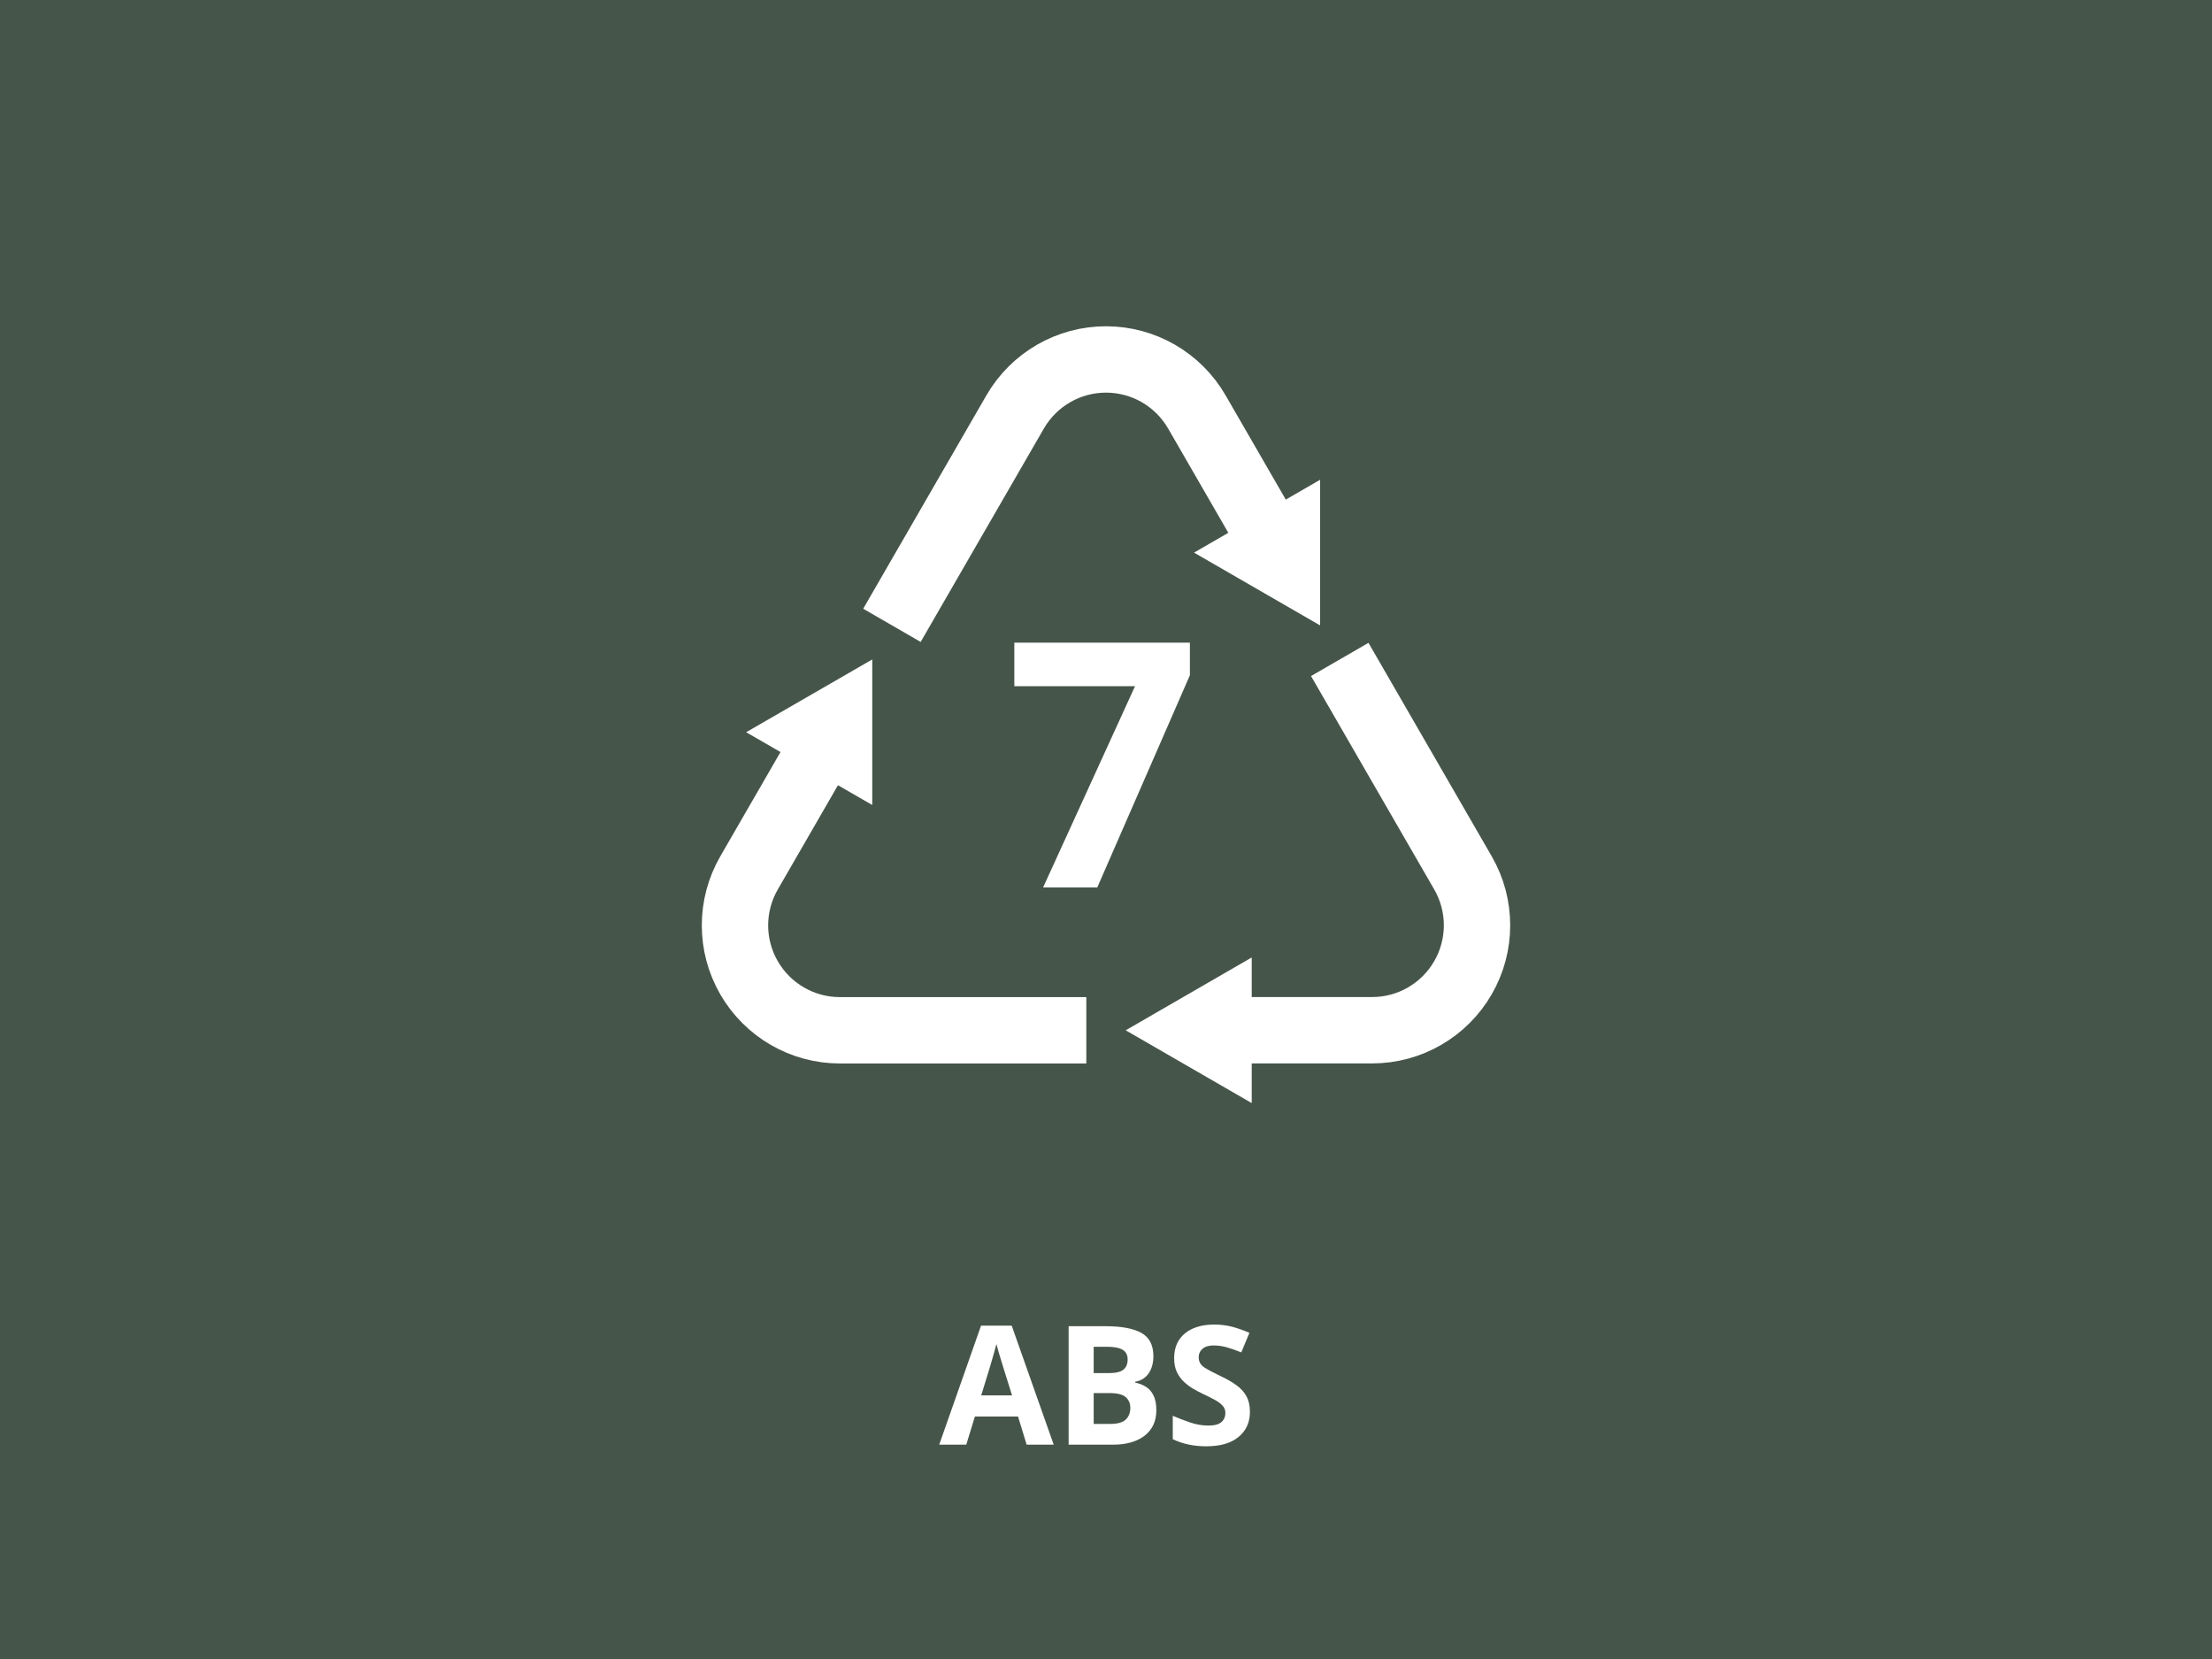
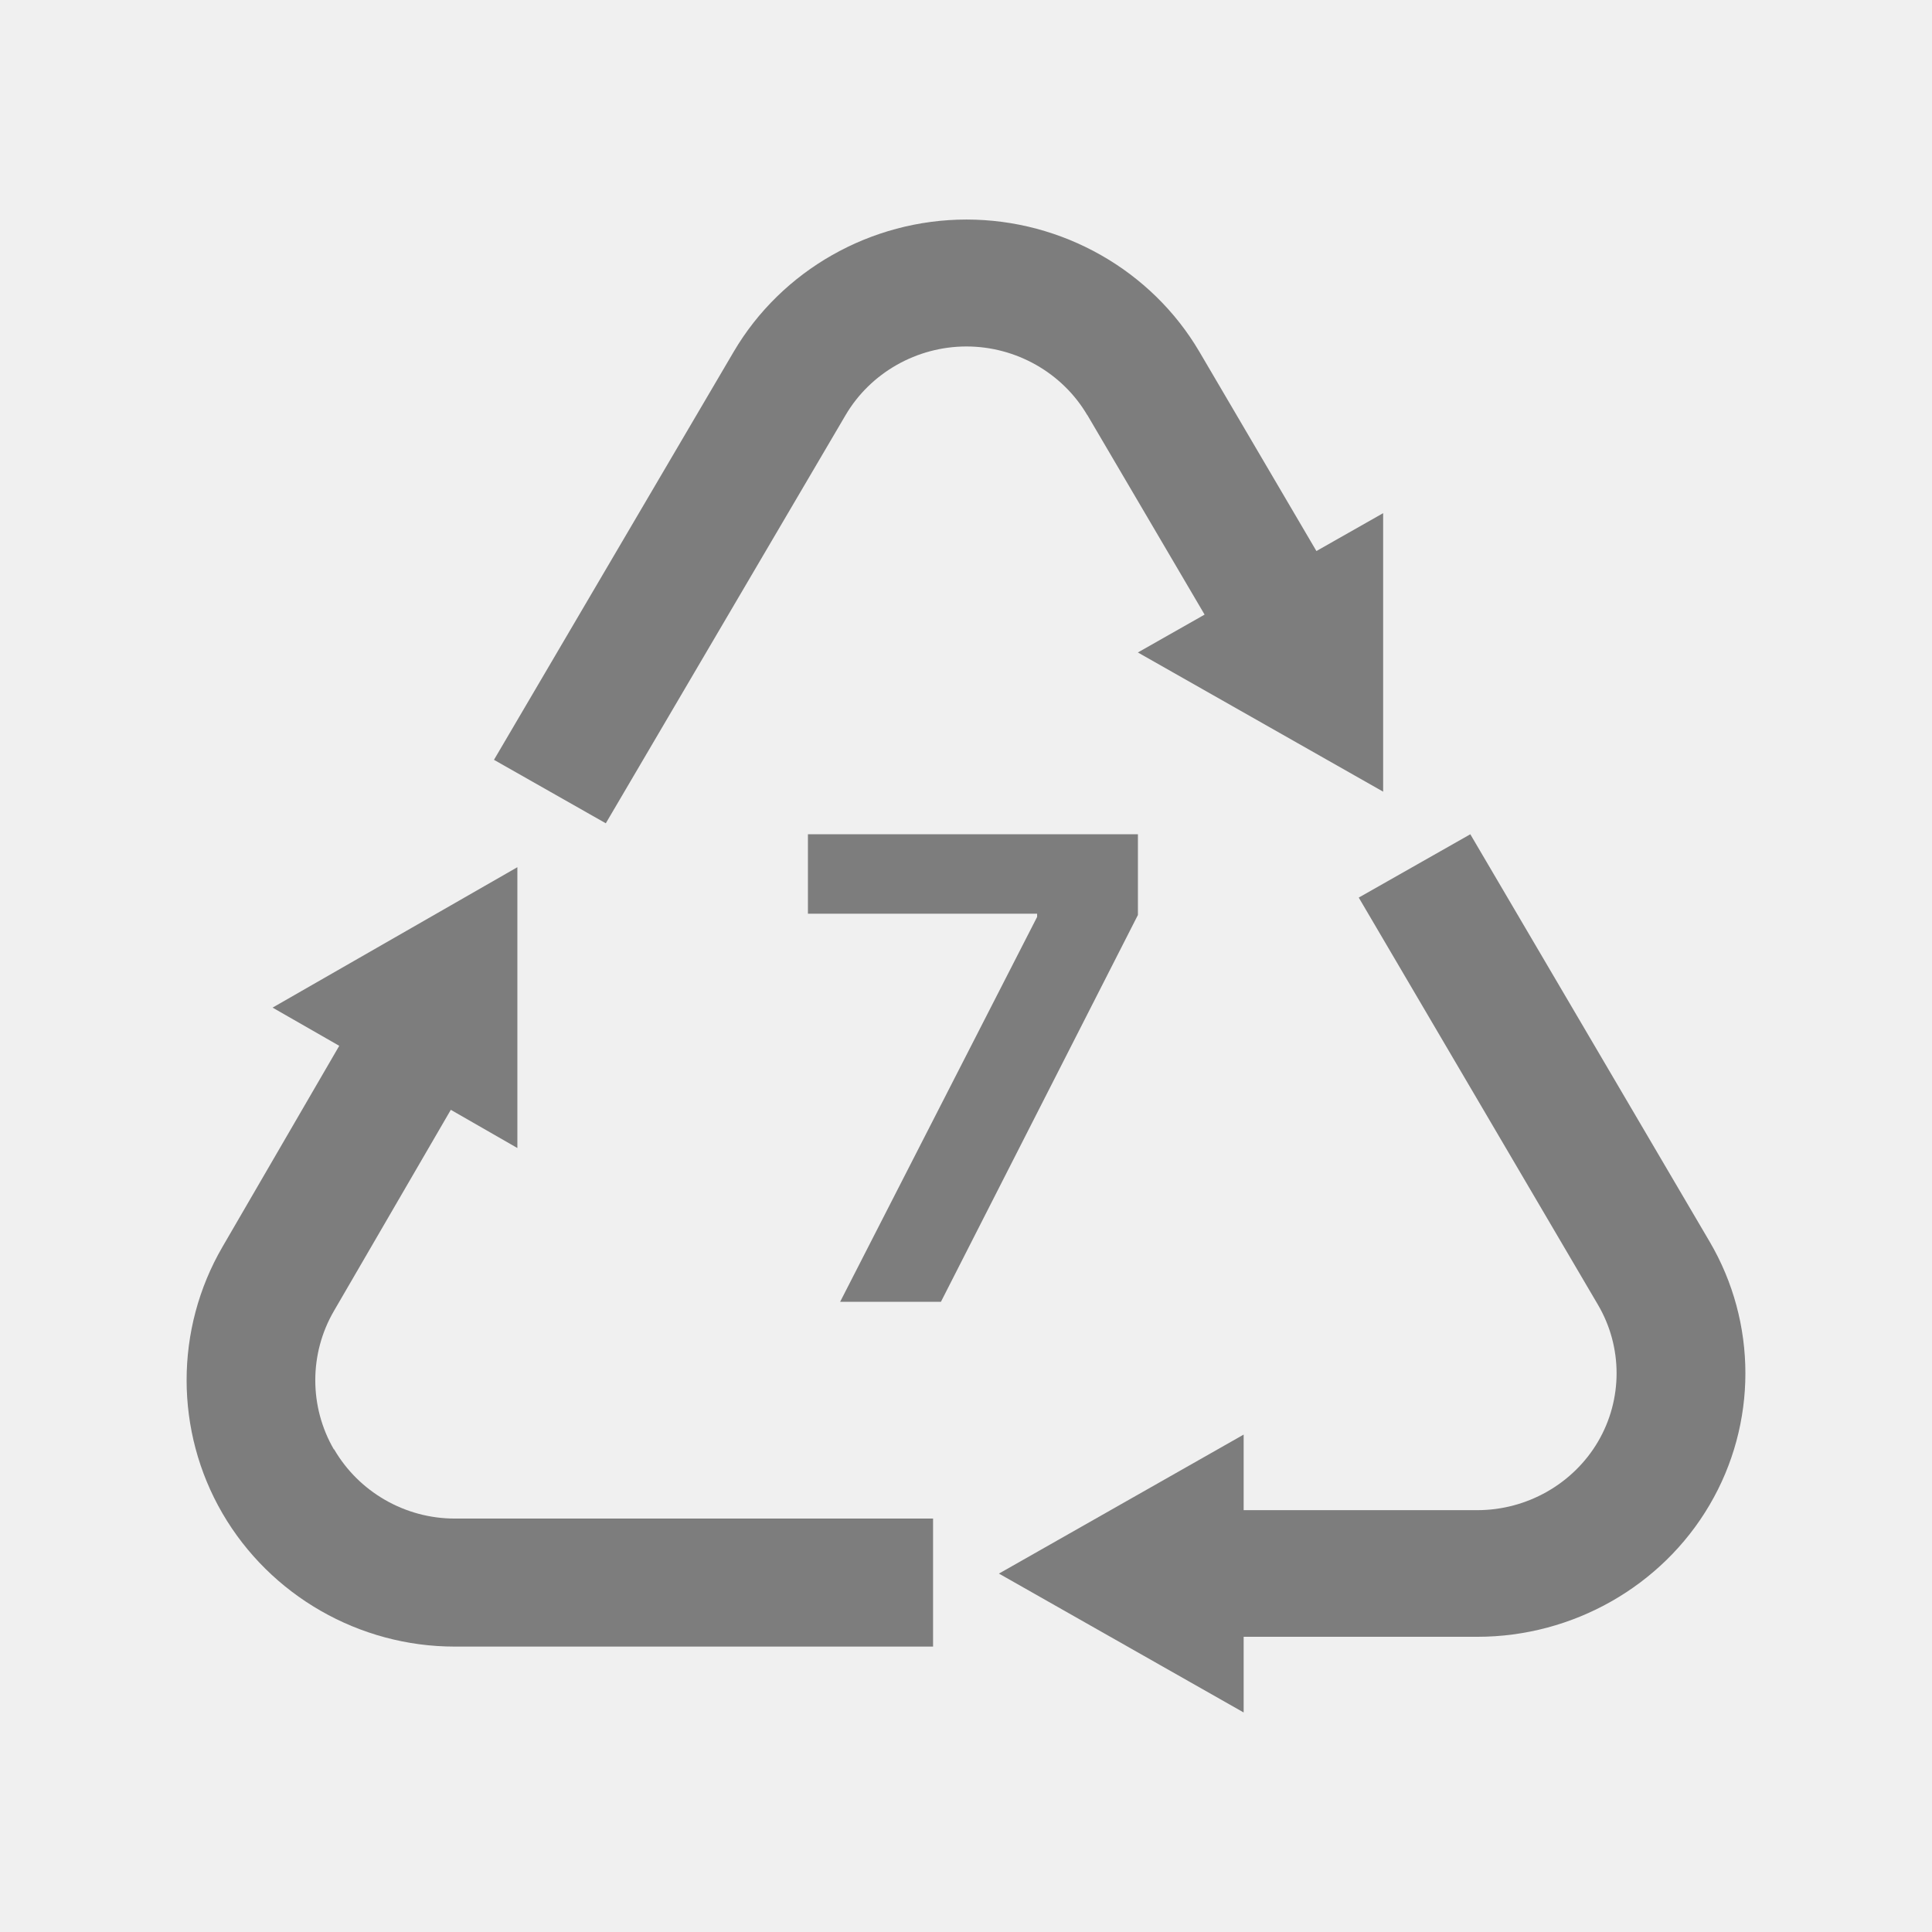
- <svg xmlns="http://www.w3.org/2000/svg" id="Layer_1" data-name="Layer 1" viewBox="0 0 400 300">
-   <defs>
-     <style>
-       .cls-1, .cls-2, .cls-3 {
-         fill: #fff;
-       }
- 
-       .cls-4 {
-         fill: #46554a;
-       }
- 
-       .cls-2 {
-         font-size: 62px;
-       }
- 
-       .cls-2, .cls-3 {
-         font-family: Pretendard-Bold-KSCpc-EUC-H, Pretendard;
-         font-weight: 700;
-       }
- 
-       .cls-3 {
-         font-size: 30px;
-       }
- 
-       .cls-5 {
-         fill: none;
-         stroke: #fff;
-         stroke-linejoin: round;
-         stroke-width: 12px;
-       }
-     </style>
-   </defs>
-   <rect class="cls-4" y="-.75" width="400" height="301.5" />
-   <text class="cls-2" transform="translate(181.75 160.48)">
-     <tspan x="0" y="0">7</tspan>
-   </text>
-   <text class="cls-3" transform="translate(169.84 261.24)">
-     <tspan x="0" y="0">ABS</tspan>
-   </text>
-   <g>
-     <g>
-       <path class="cls-5" d="M222.5,186.3h25.62c6.78,0,13.04-3.62,16.43-9.49,3.39-5.87,3.39-13.1,0-18.97-7.43-12.86-14.85-25.73-22.28-38.59" />
-       <polygon class="cls-1" points="226.35 199.47 203.56 186.31 226.35 173.14 226.35 199.47" />
-     </g>
-     <g>
-       <path class="cls-5" d="M229.24,96.68c-4.27-7.4-8.54-14.79-12.81-22.19-3.39-5.87-9.65-9.49-16.43-9.49s-13.04,3.62-16.43,9.49c-7.43,12.86-14.85,25.73-22.28,38.59" />
-       <polygon class="cls-1" points="238.71 86.76 238.71 113.09 215.92 99.93 238.71 86.76" />
-     </g>
-     <g>
-       <path class="cls-5" d="M148.26,135.66c-4.27,7.4-8.54,14.79-12.81,22.19-3.39,5.87-3.39,13.1,0,18.97,3.39,5.87,9.65,9.49,16.43,9.49h44.56" />
-       <polygon class="cls-1" points="134.93 132.41 157.73 119.25 157.73 145.57 134.93 132.41" />
-     </g>
-   </g>
+ <svg xmlns="http://www.w3.org/2000/svg" width="148" height="148" viewBox="0 0 148 148" fill="none">
+   <path d="M79.448 70.239V69.994H61.891V63.907H87.169V70.092L72.079 99.725H64.358L79.448 70.239Z" fill="#0A0A0A" fill-opacity="0.5" />
+   <path d="M130.959 95.104L122.076 79.98C118.925 74.62 115.783 69.261 112.633 63.909L104.087 68.759C107.237 74.111 110.379 79.47 113.529 84.83L122.413 99.954C124.313 103.188 124.313 107.206 122.413 110.439C120.513 113.673 116.968 115.685 113.176 115.685H95.269V109.897L76.523 120.544L95.269 131.182V125.386H113.176C120.488 125.386 127.307 121.514 130.959 115.289C134.62 109.065 134.62 101.329 130.959 95.104Z" fill="#0A0A0A" fill-opacity="0.5" />
+   <path d="M83.3 31.8L92.278 47.082L87.166 49.982L105.955 60.645V39.311L100.843 42.212L91.874 26.938C88.205 20.699 81.371 16.818 74.041 16.818C66.712 16.818 59.878 20.699 56.209 26.938L47.165 42.333C44.057 47.624 40.949 52.916 37.841 58.206L46.407 63.068C49.515 57.777 52.623 52.486 55.731 47.195L64.775 31.8C66.679 28.559 70.233 26.541 74.033 26.541C77.834 26.541 81.387 28.559 83.291 31.8H83.3Z" fill="#0A0A0A" fill-opacity="0.5" />
+   <path d="M25.577 111.033C23.677 107.763 23.677 103.701 25.577 100.432L34.534 85.017L39.633 87.944V66.432L20.881 77.188L25.988 80.114L17.04 95.52C13.381 101.813 13.381 109.635 17.04 115.928C20.7 122.222 27.51 126.136 34.83 126.136H71.477V116.329H34.83C31.03 116.329 27.494 114.294 25.594 111.024L25.577 111.033Z" fill="#0A0A0A" fill-opacity="0.5" />
</svg>
